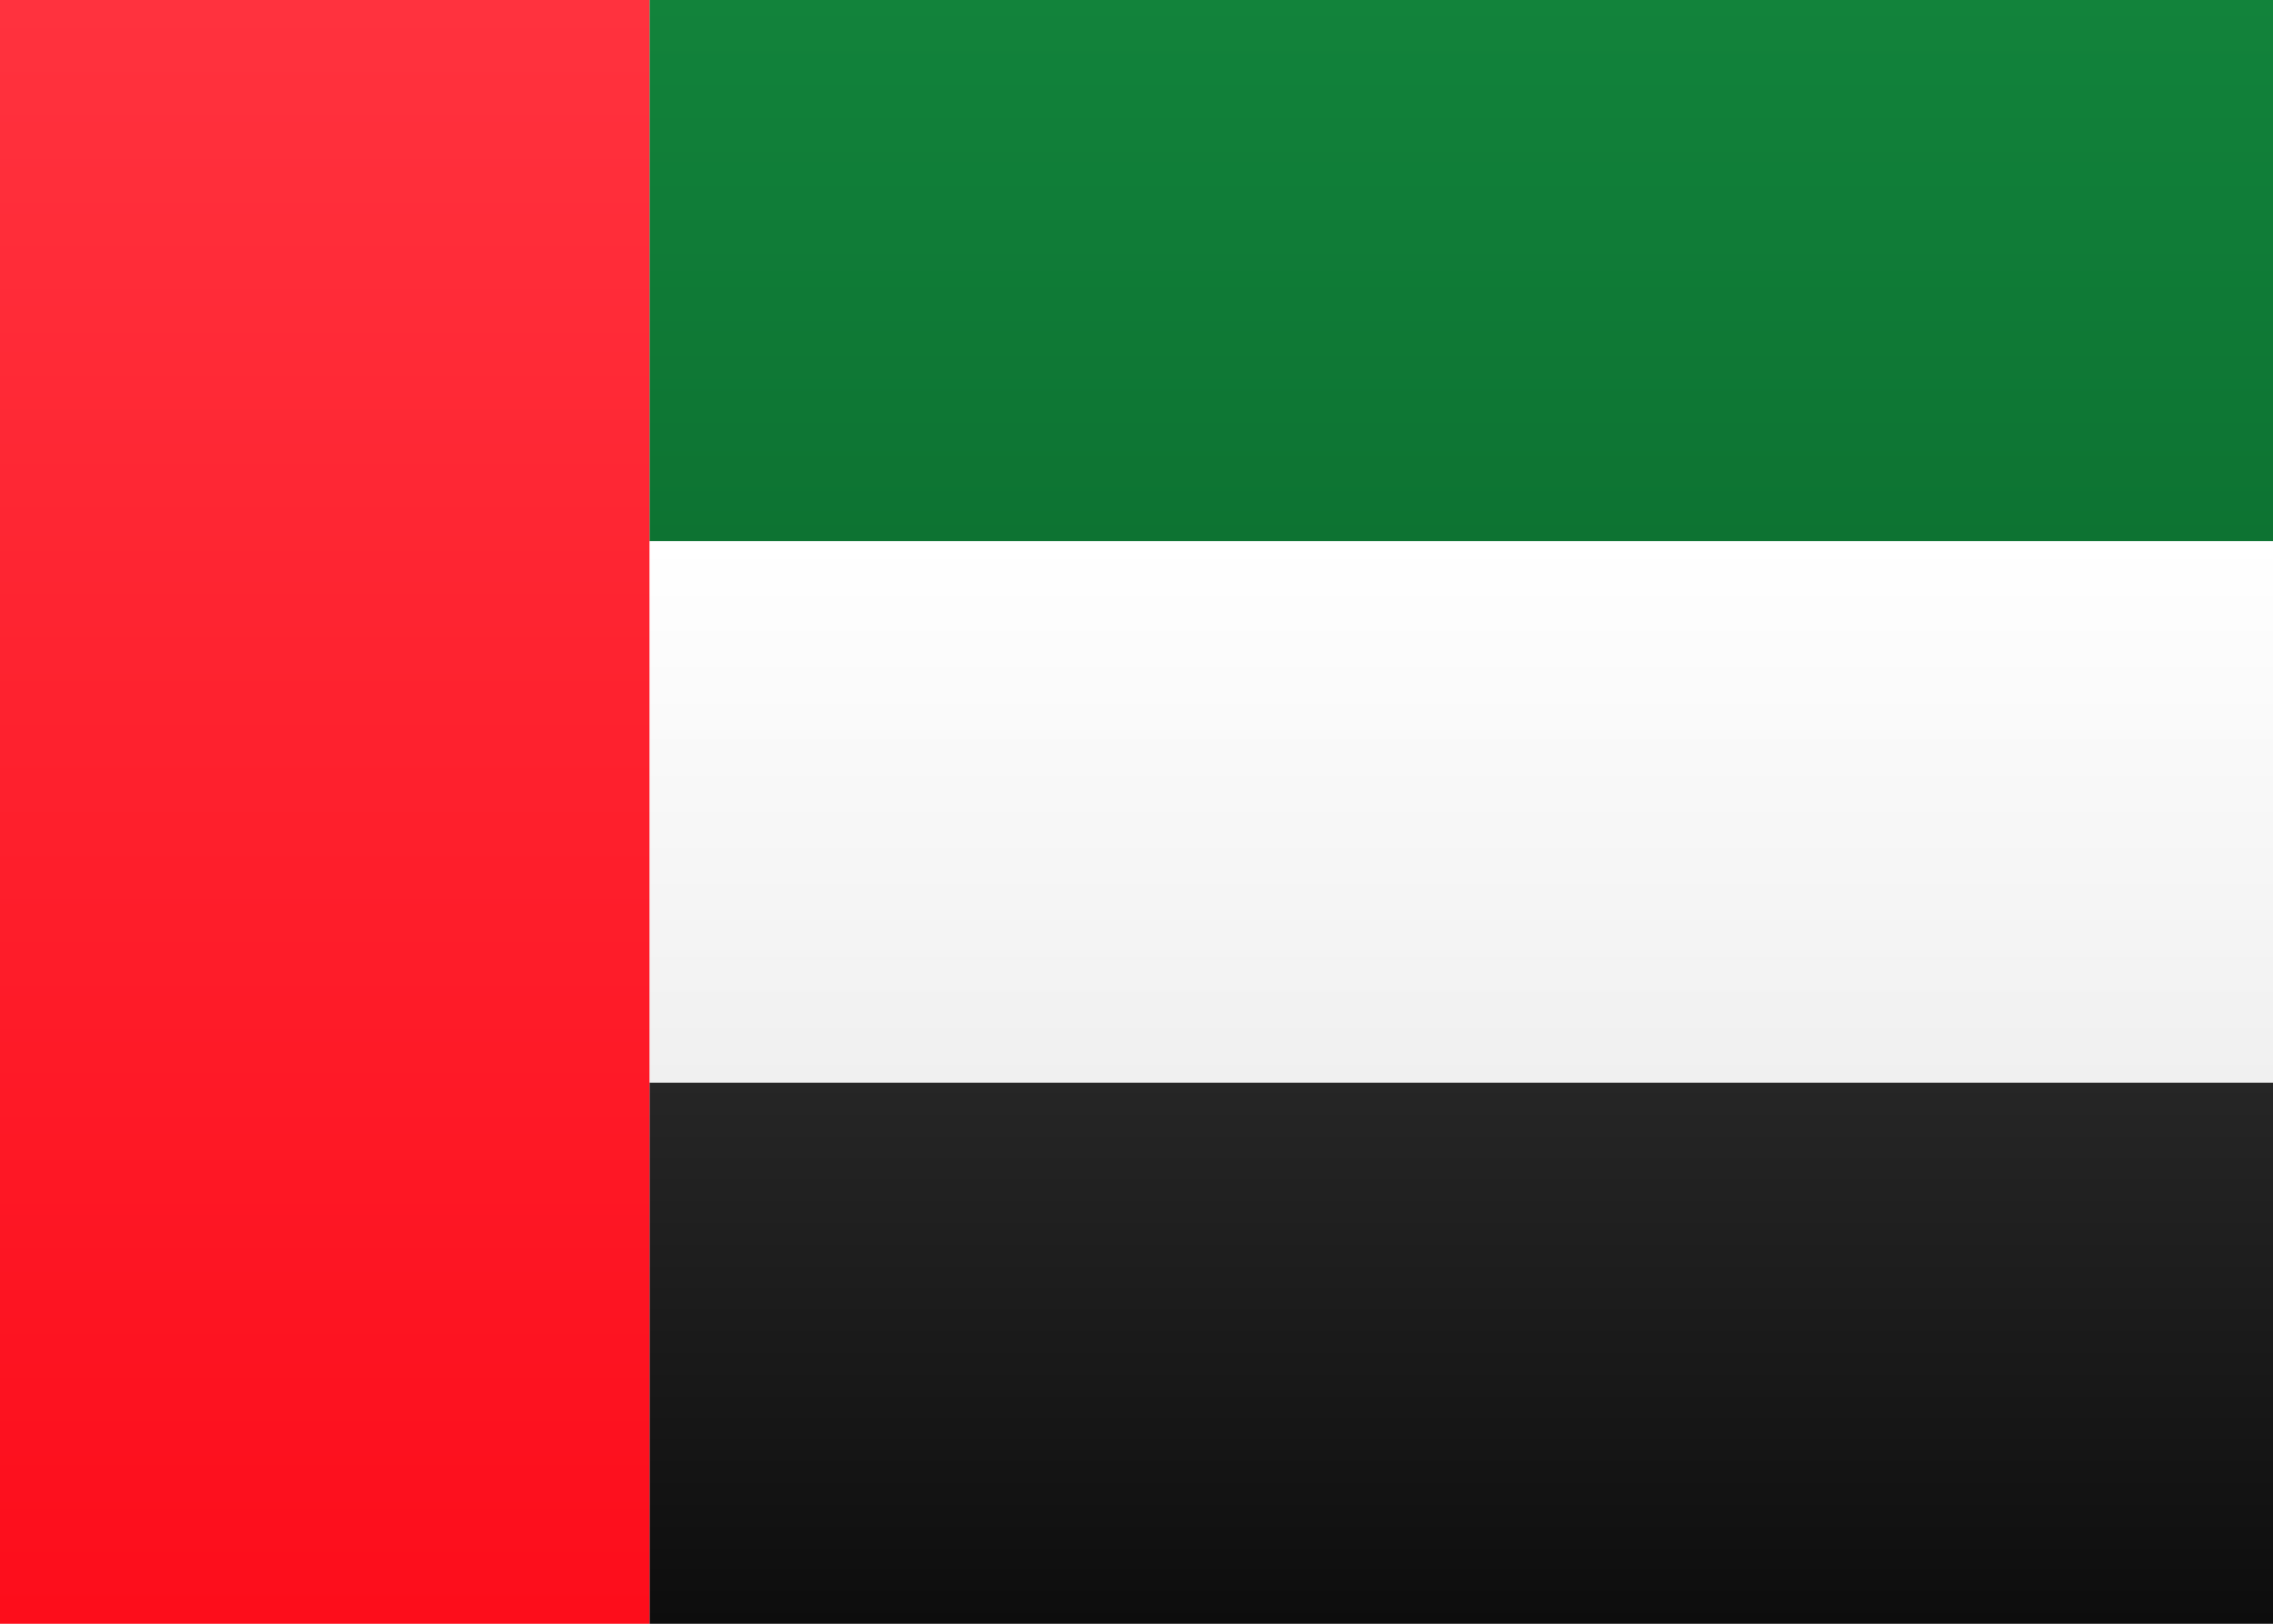
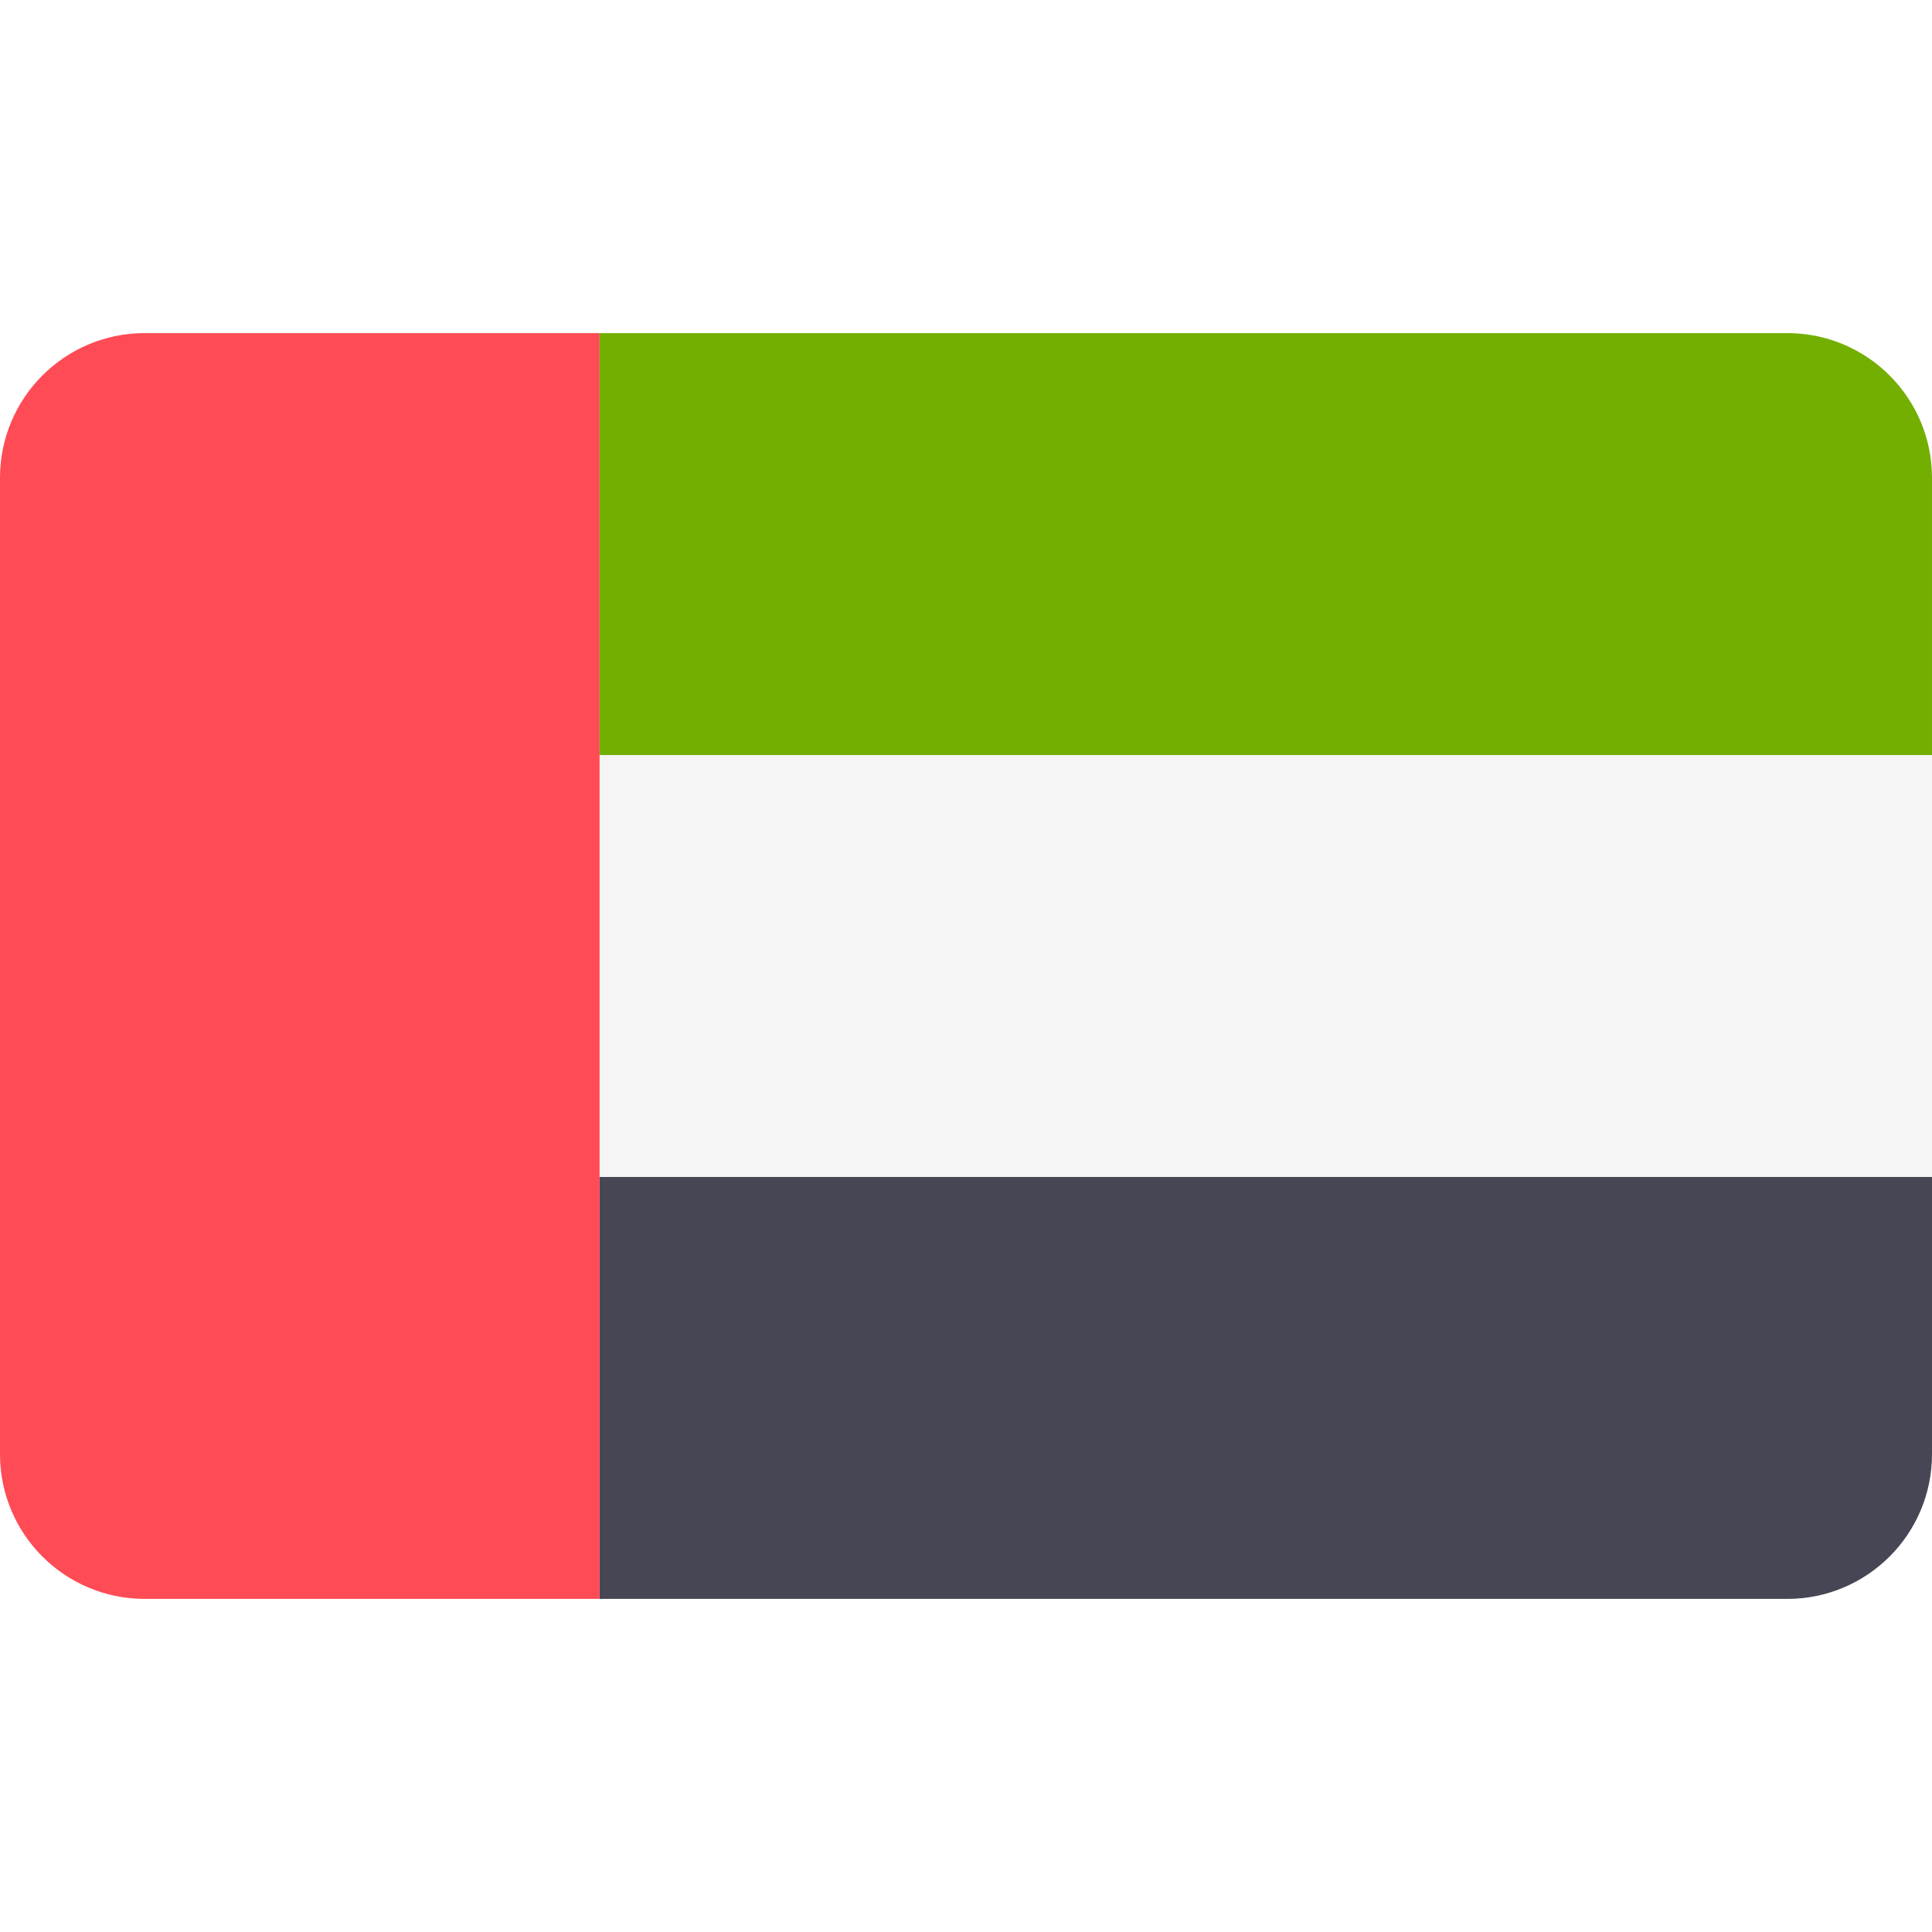
- <svg xmlns="http://www.w3.org/2000/svg" width="21px" height="15px" viewBox="0 0 21 15" version="1.1">
-   <defs>
-     <linearGradient x1="50%" y1="0%" x2="50%" y2="100%" id="linearGradient-1">
-       <stop stop-color="#FFFFFF" offset="0%" />
-       <stop stop-color="#F0F0F0" offset="100%" />
-     </linearGradient>
-     <linearGradient x1="50%" y1="0%" x2="50%" y2="100%" id="linearGradient-2">
-       <stop stop-color="#12833B" offset="0%" />
-       <stop stop-color="#0D7332" offset="100%" />
-     </linearGradient>
-     <linearGradient x1="50%" y1="0%" x2="50%" y2="100%" id="linearGradient-3">
-       <stop stop-color="#262626" offset="0%" />
-       <stop stop-color="#0D0D0D" offset="100%" />
-     </linearGradient>
-     <linearGradient x1="50%" y1="0%" x2="50%" y2="100%" id="linearGradient-4">
-       <stop stop-color="#FF323E" offset="0%" />
-       <stop stop-color="#FD0D1B" offset="100%" />
-     </linearGradient>
-   </defs>
-   <g id="Symbols" stroke="none" stroke-width="1" fill="none" fill-rule="evenodd">
-     <g id="AE">
-       <rect id="FlagBackground" fill="url(#linearGradient-1)" x="0" y="0" width="21" height="15" />
-       <rect id="Rectangle-2" fill="url(#linearGradient-2)" x="6" y="0" width="15" height="5" />
-       <rect id="Rectangle-2" fill="url(#linearGradient-3)" x="6" y="10" width="15" height="5" />
-       <rect id="Rectangle-2" fill="url(#linearGradient-1)" x="6" y="5" width="15" height="5" />
-       <rect id="Rectangle-2" fill="url(#linearGradient-4)" x="0" y="0" width="6" height="15" />
-     </g>
-   </g>
+ <svg xmlns="http://www.w3.org/2000/svg" version="1.1" id="Layer_1" x="0px" y="0px" viewBox="0 0 512.001 512.001" style="enable-background:new 0 0 512.001 512.001;" xml:space="preserve">
+   <path style="fill:#73AF00;" d="M473.655,88.276H158.897v111.816H512v-73.471C512,105.443,494.833,88.276,473.655,88.276z" />
+   <path style="fill:#464655;" d="M158.897,423.724h314.759c21.177,0,38.345-17.167,38.345-38.345v-73.471H158.897V423.724z" />
+   <rect x="158.9" y="200.09" style="fill:#F5F5F5;" width="353.1" height="111.81" />
+   <path style="fill:#FF4B55;" d="M38.345,88.276C17.167,88.276,0,105.443,0,126.621V385.38c0,21.177,17.167,38.345,38.345,38.345  h120.552V88.276H38.345z" />
+   <g>
+ </g>
+   <g>
+ </g>
+   <g>
+ </g>
+   <g>
+ </g>
+   <g>
+ </g>
+   <g>
+ </g>
+   <g>
+ </g>
+   <g>
+ </g>
+   <g>
+ </g>
+   <g>
+ </g>
+   <g>
+ </g>
+   <g>
+ </g>
+   <g>
+ </g>
+   <g>
+ </g>
+   <g>
+ </g>
</svg>
